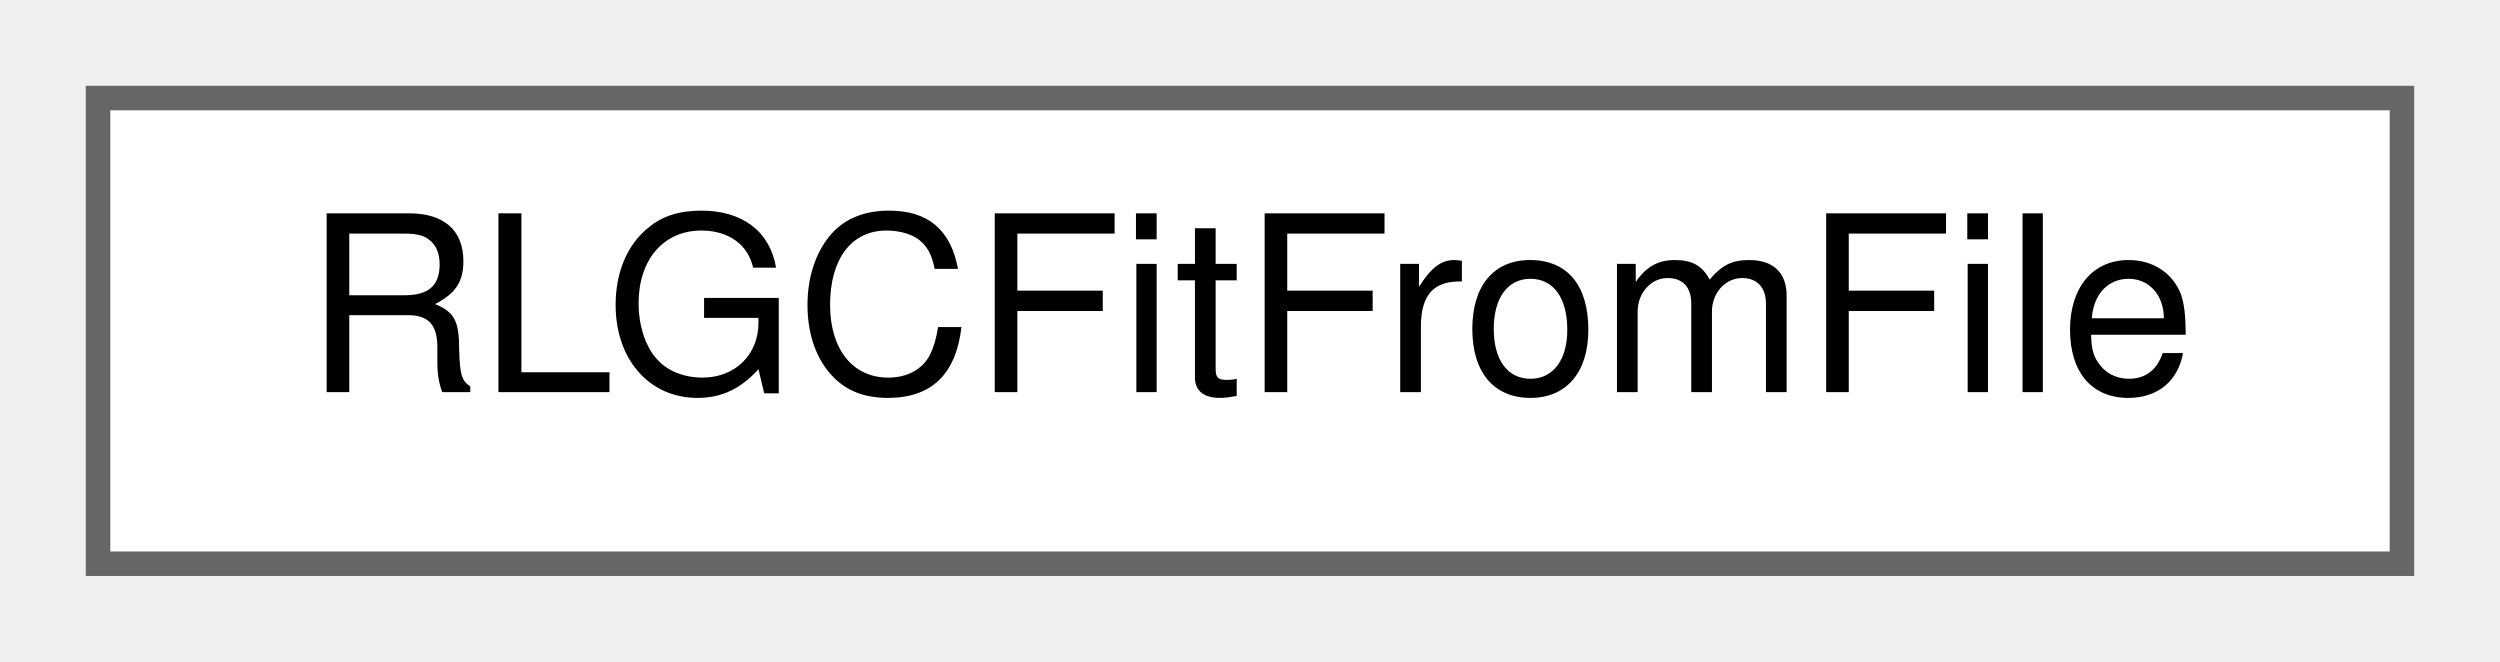
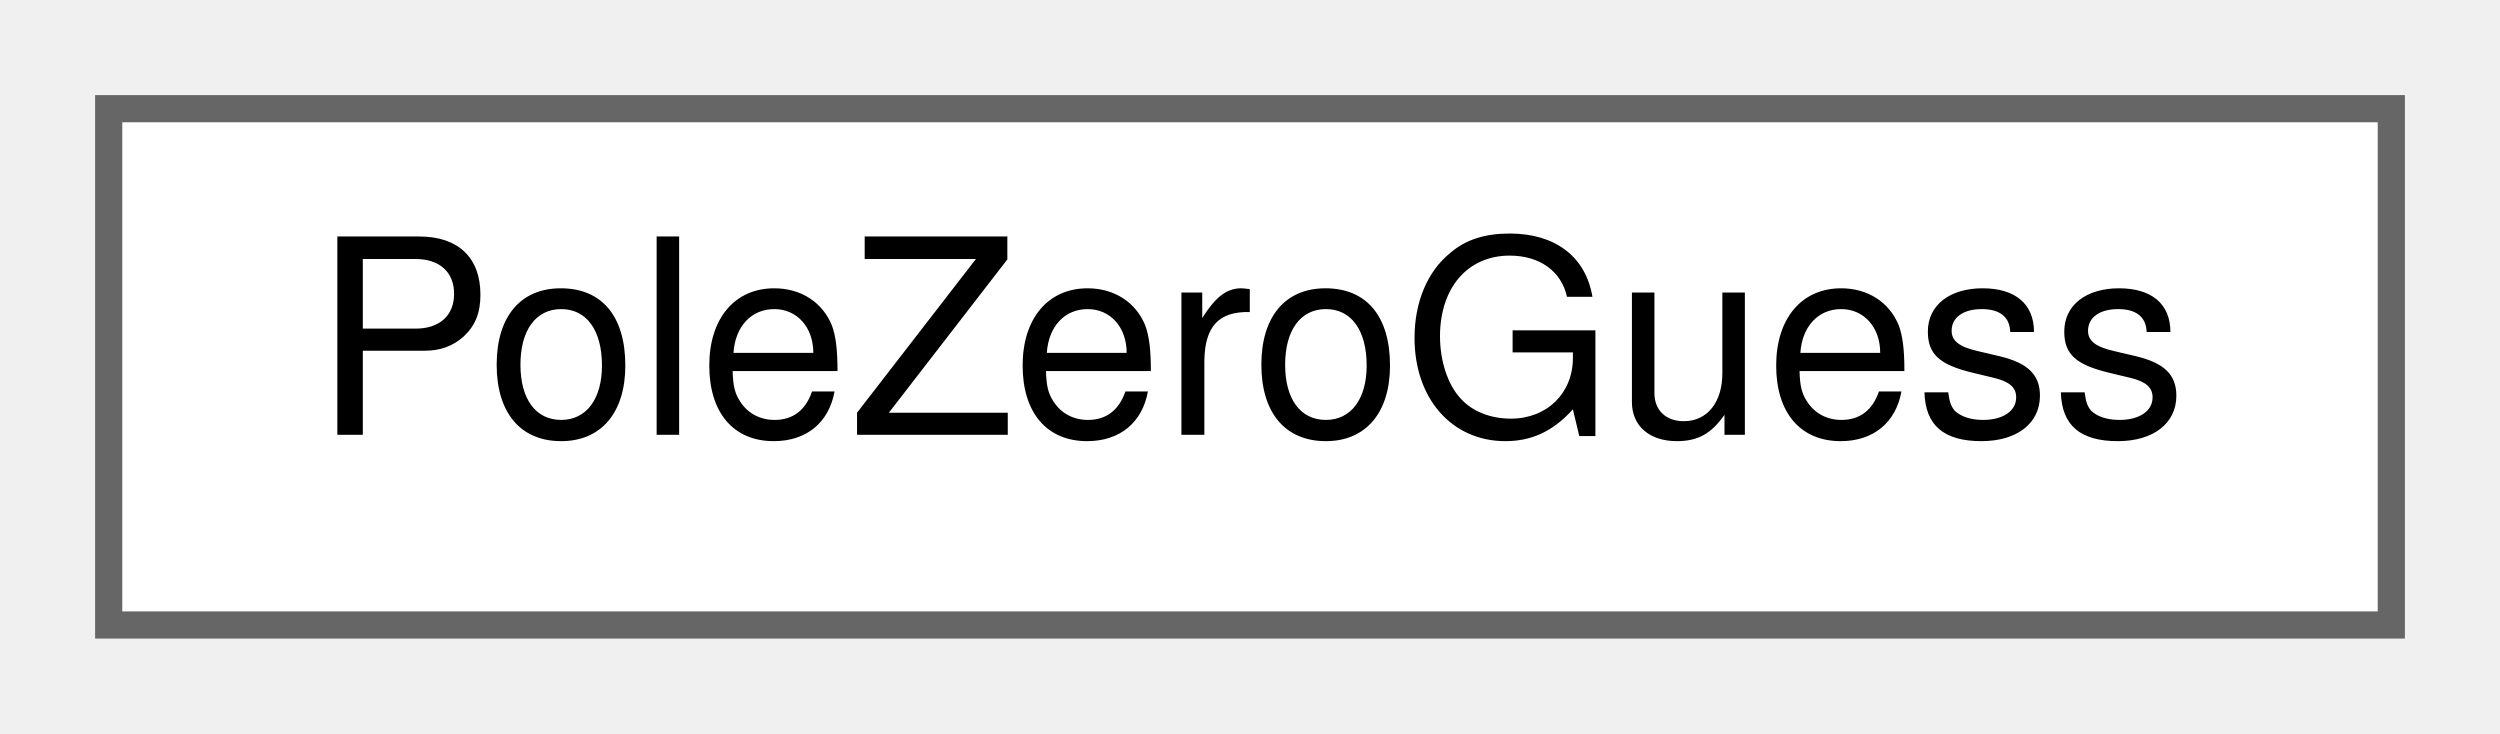
- <svg xmlns="http://www.w3.org/2000/svg" xmlns:xlink="http://www.w3.org/1999/xlink" width="102pt" height="27pt" viewBox="0.00 0.00 102.00 27.00">
+ <svg xmlns="http://www.w3.org/2000/svg" xmlns:xlink="http://www.w3.org/1999/xlink" width="92pt" height="27pt" viewBox="0.00 0.00 92.00 27.00">
  <g id="graph0" class="graph" transform="scale(1 1) rotate(0) translate(4 23)">
    <g id="Node000000" class="node">
      <g id="a_Node000000">
-         <a xlink:href="classSignalIntegrity_1_1Lib_1_1Fit_1_1RLGCFitFromFile_1_1RLGCFitFromFile.xhtml" target="_top" xlink:title="fits a two-port RLGC model to s-parameters from a file">
-           <polygon fill="white" stroke="#666666" points="94,-19 0,-19 0,0 94,0 94,-19" />
-           <text text-anchor="middle" x="47" y="-7" font-family="Helvetica,sans-Serif" font-size="10.00">RLGCFitFromFile</text>
+         <a xlink:href="classSignalIntegrity_1_1Lib_1_1Fit_1_1PoleZero_1_1PoleZeroGuess_1_1PoleZeroGuess.xhtml" target="_top" xlink:title="generates guess for pole/zero fits">
+           <polygon fill="white" stroke="#666666" points="84,-19 0,-19 0,0 84,0 84,-19" />
+           <text text-anchor="middle" x="42" y="-7" font-family="Helvetica,sans-Serif" font-size="10.00">PoleZeroGuess</text>
        </a>
      </g>
    </g>
  </g>
</svg>
